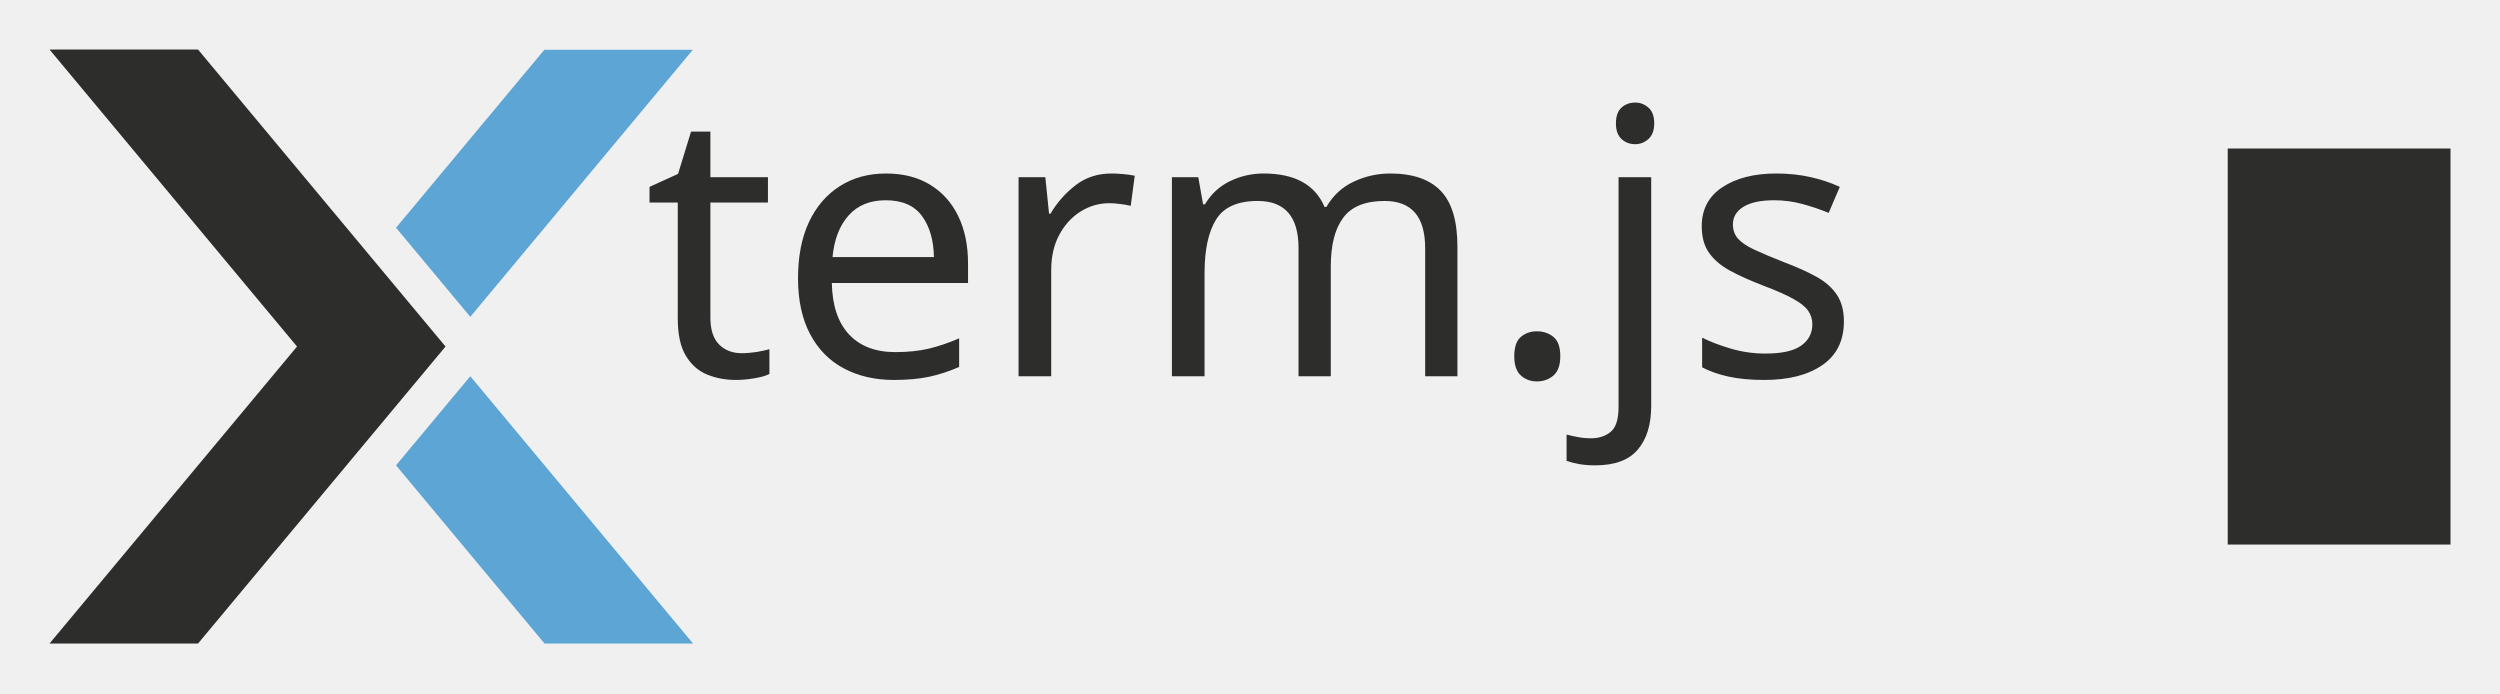
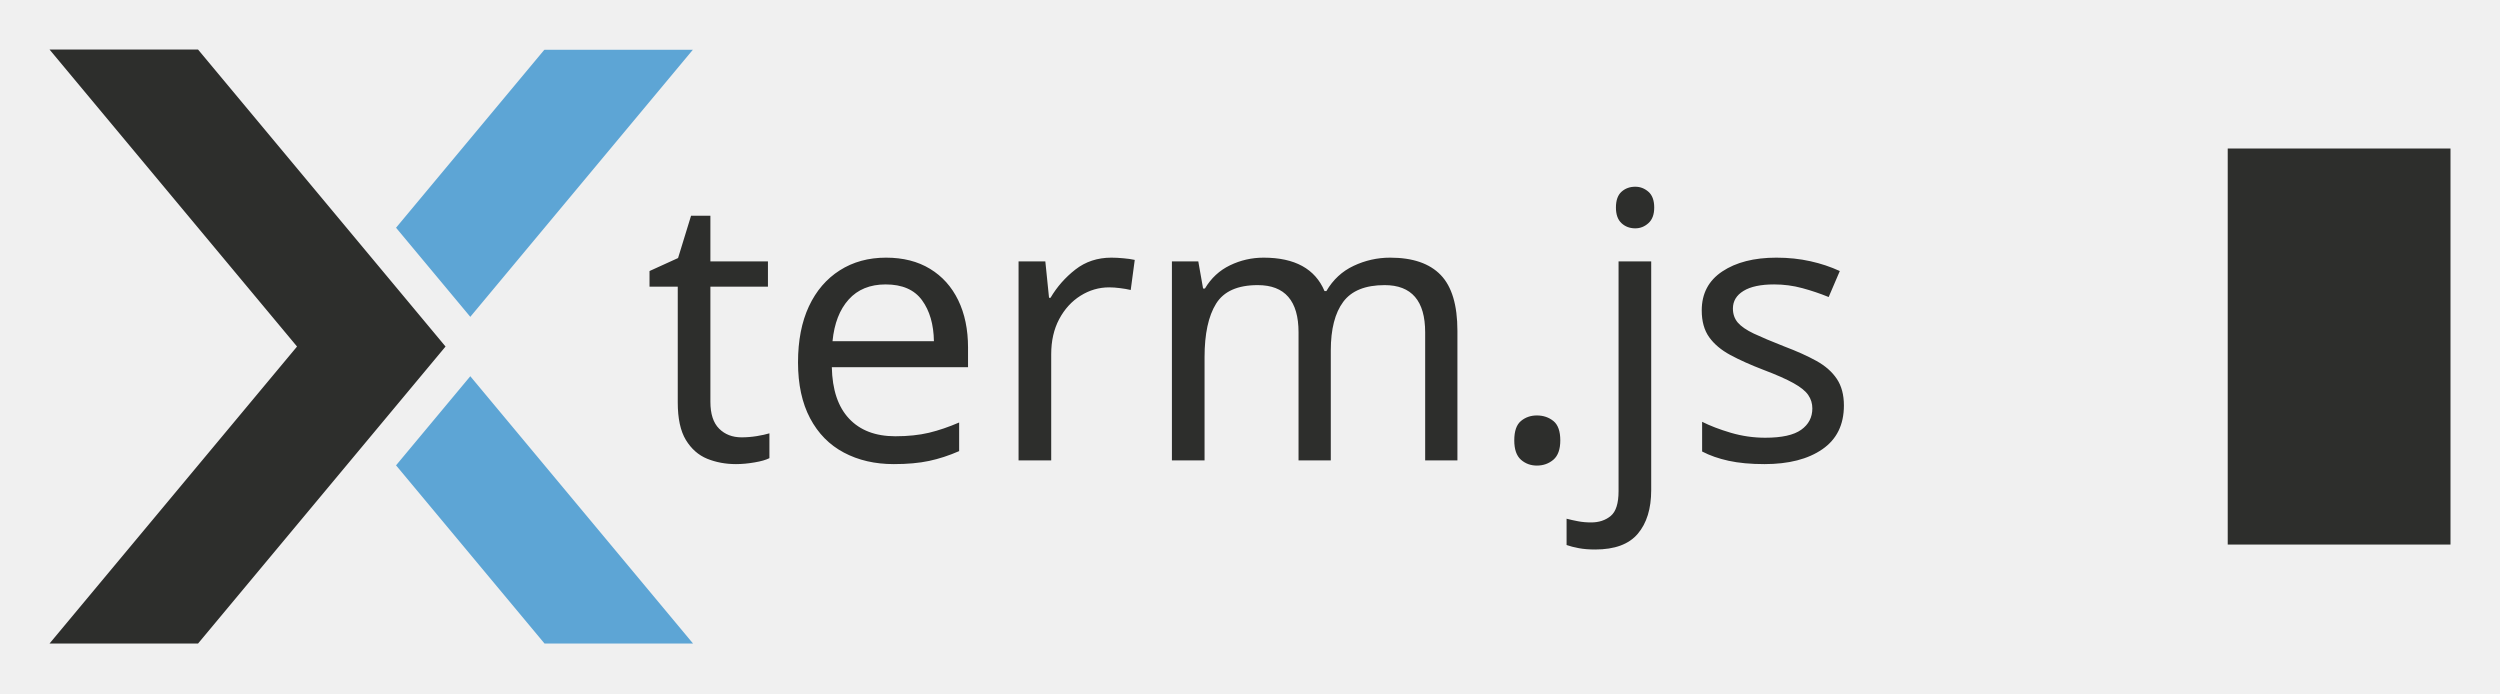
<svg xmlns="http://www.w3.org/2000/svg" width="505" height="140" viewBox="0 0 505 140" version="1.1">
  <mask id="mask">
    <rect x="0" y="0" width="100%" height="100%" fill="white" />
    <path d="m10 0 l30 0 l50 60 l-50 60 l-30 0 l50 -60" />
  </mask>
  <g transform="translate(10,10)">
    <path d="m130 0 l-30 0 l-50 60 l50 60 l30 0 l-50 -60" fill="#5DA5D5" mask="url(#mask)" />
    <path d="m0 0 l30 0 l50 60 l-50 60 l-30 0 l50 -60" fill="#2D2E2C" />
-     <text x="120" y="66" font-family="Source Code Pro" font-size="75" alignment-baseline="middle" fill="#2D2E2C">term.js</text>
+     <text x="120" y="83" font-family="Source Code Pro" font-size="75" alignment-baseline="middle" fill="#2D2E2C">term.js</text>
    <path d="m440 20 l45 0 l0 80 l-45 0" fill="#2D2E2C" />
  </g>
</svg>
